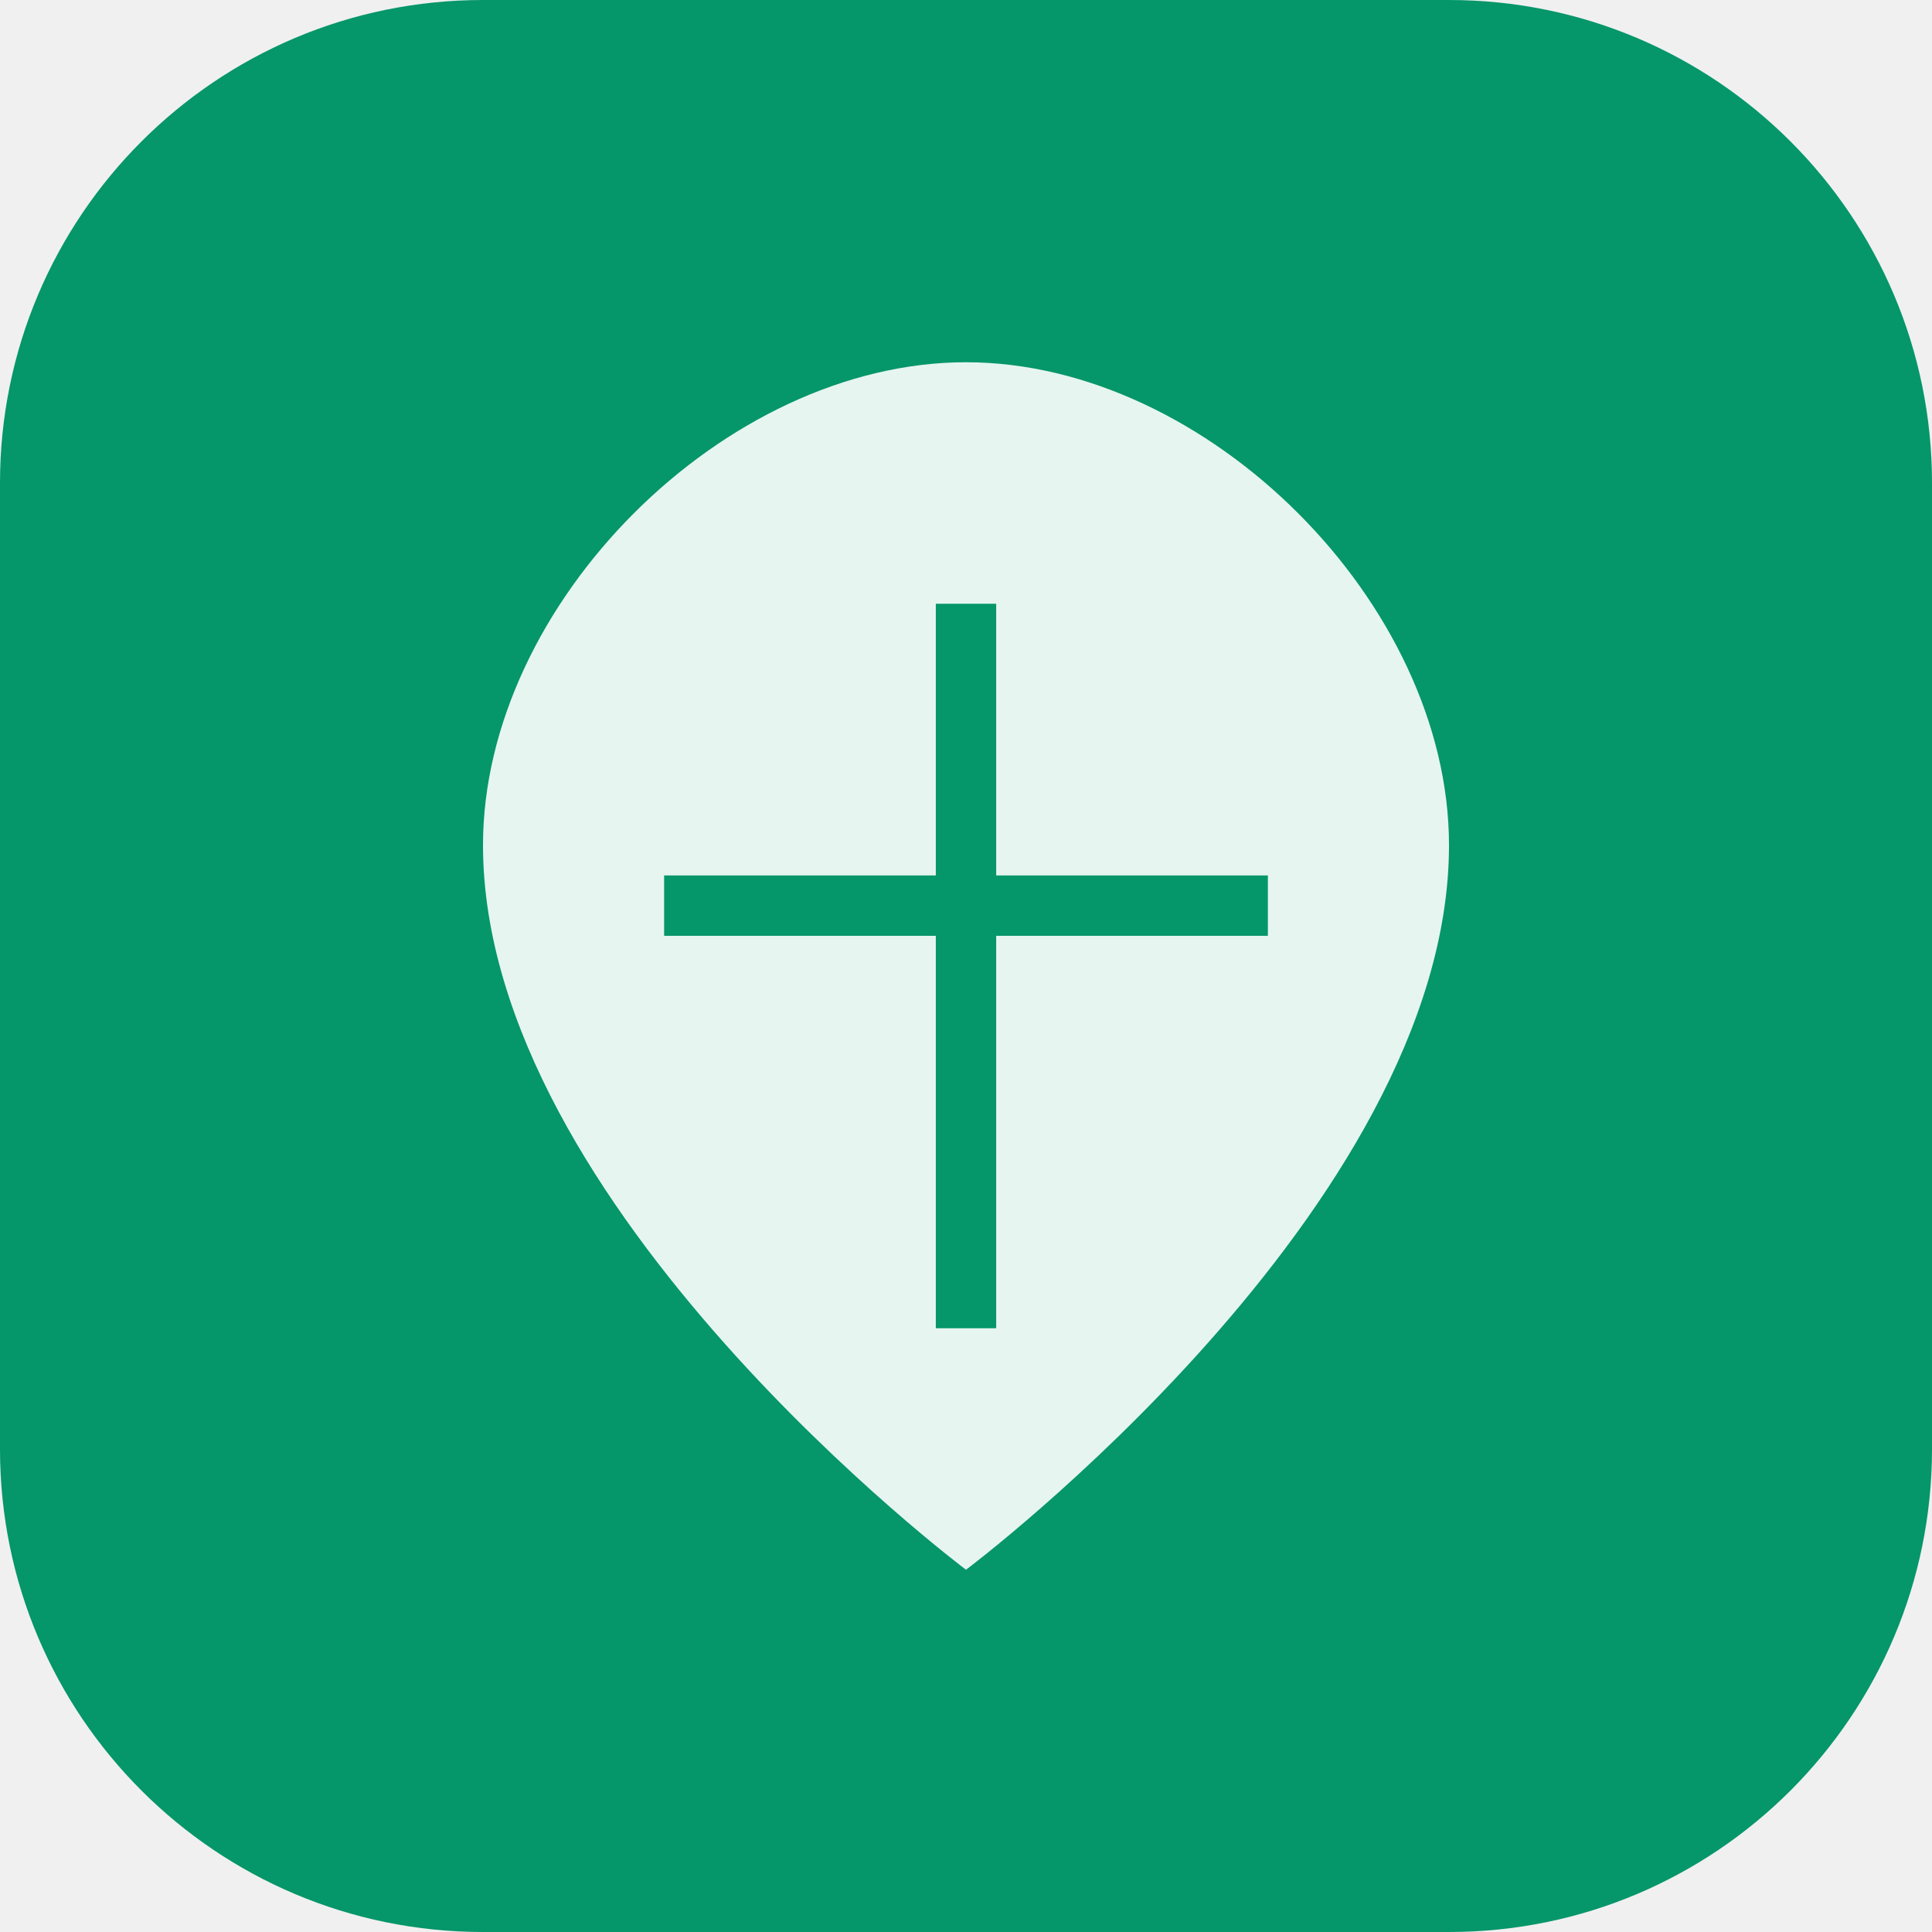
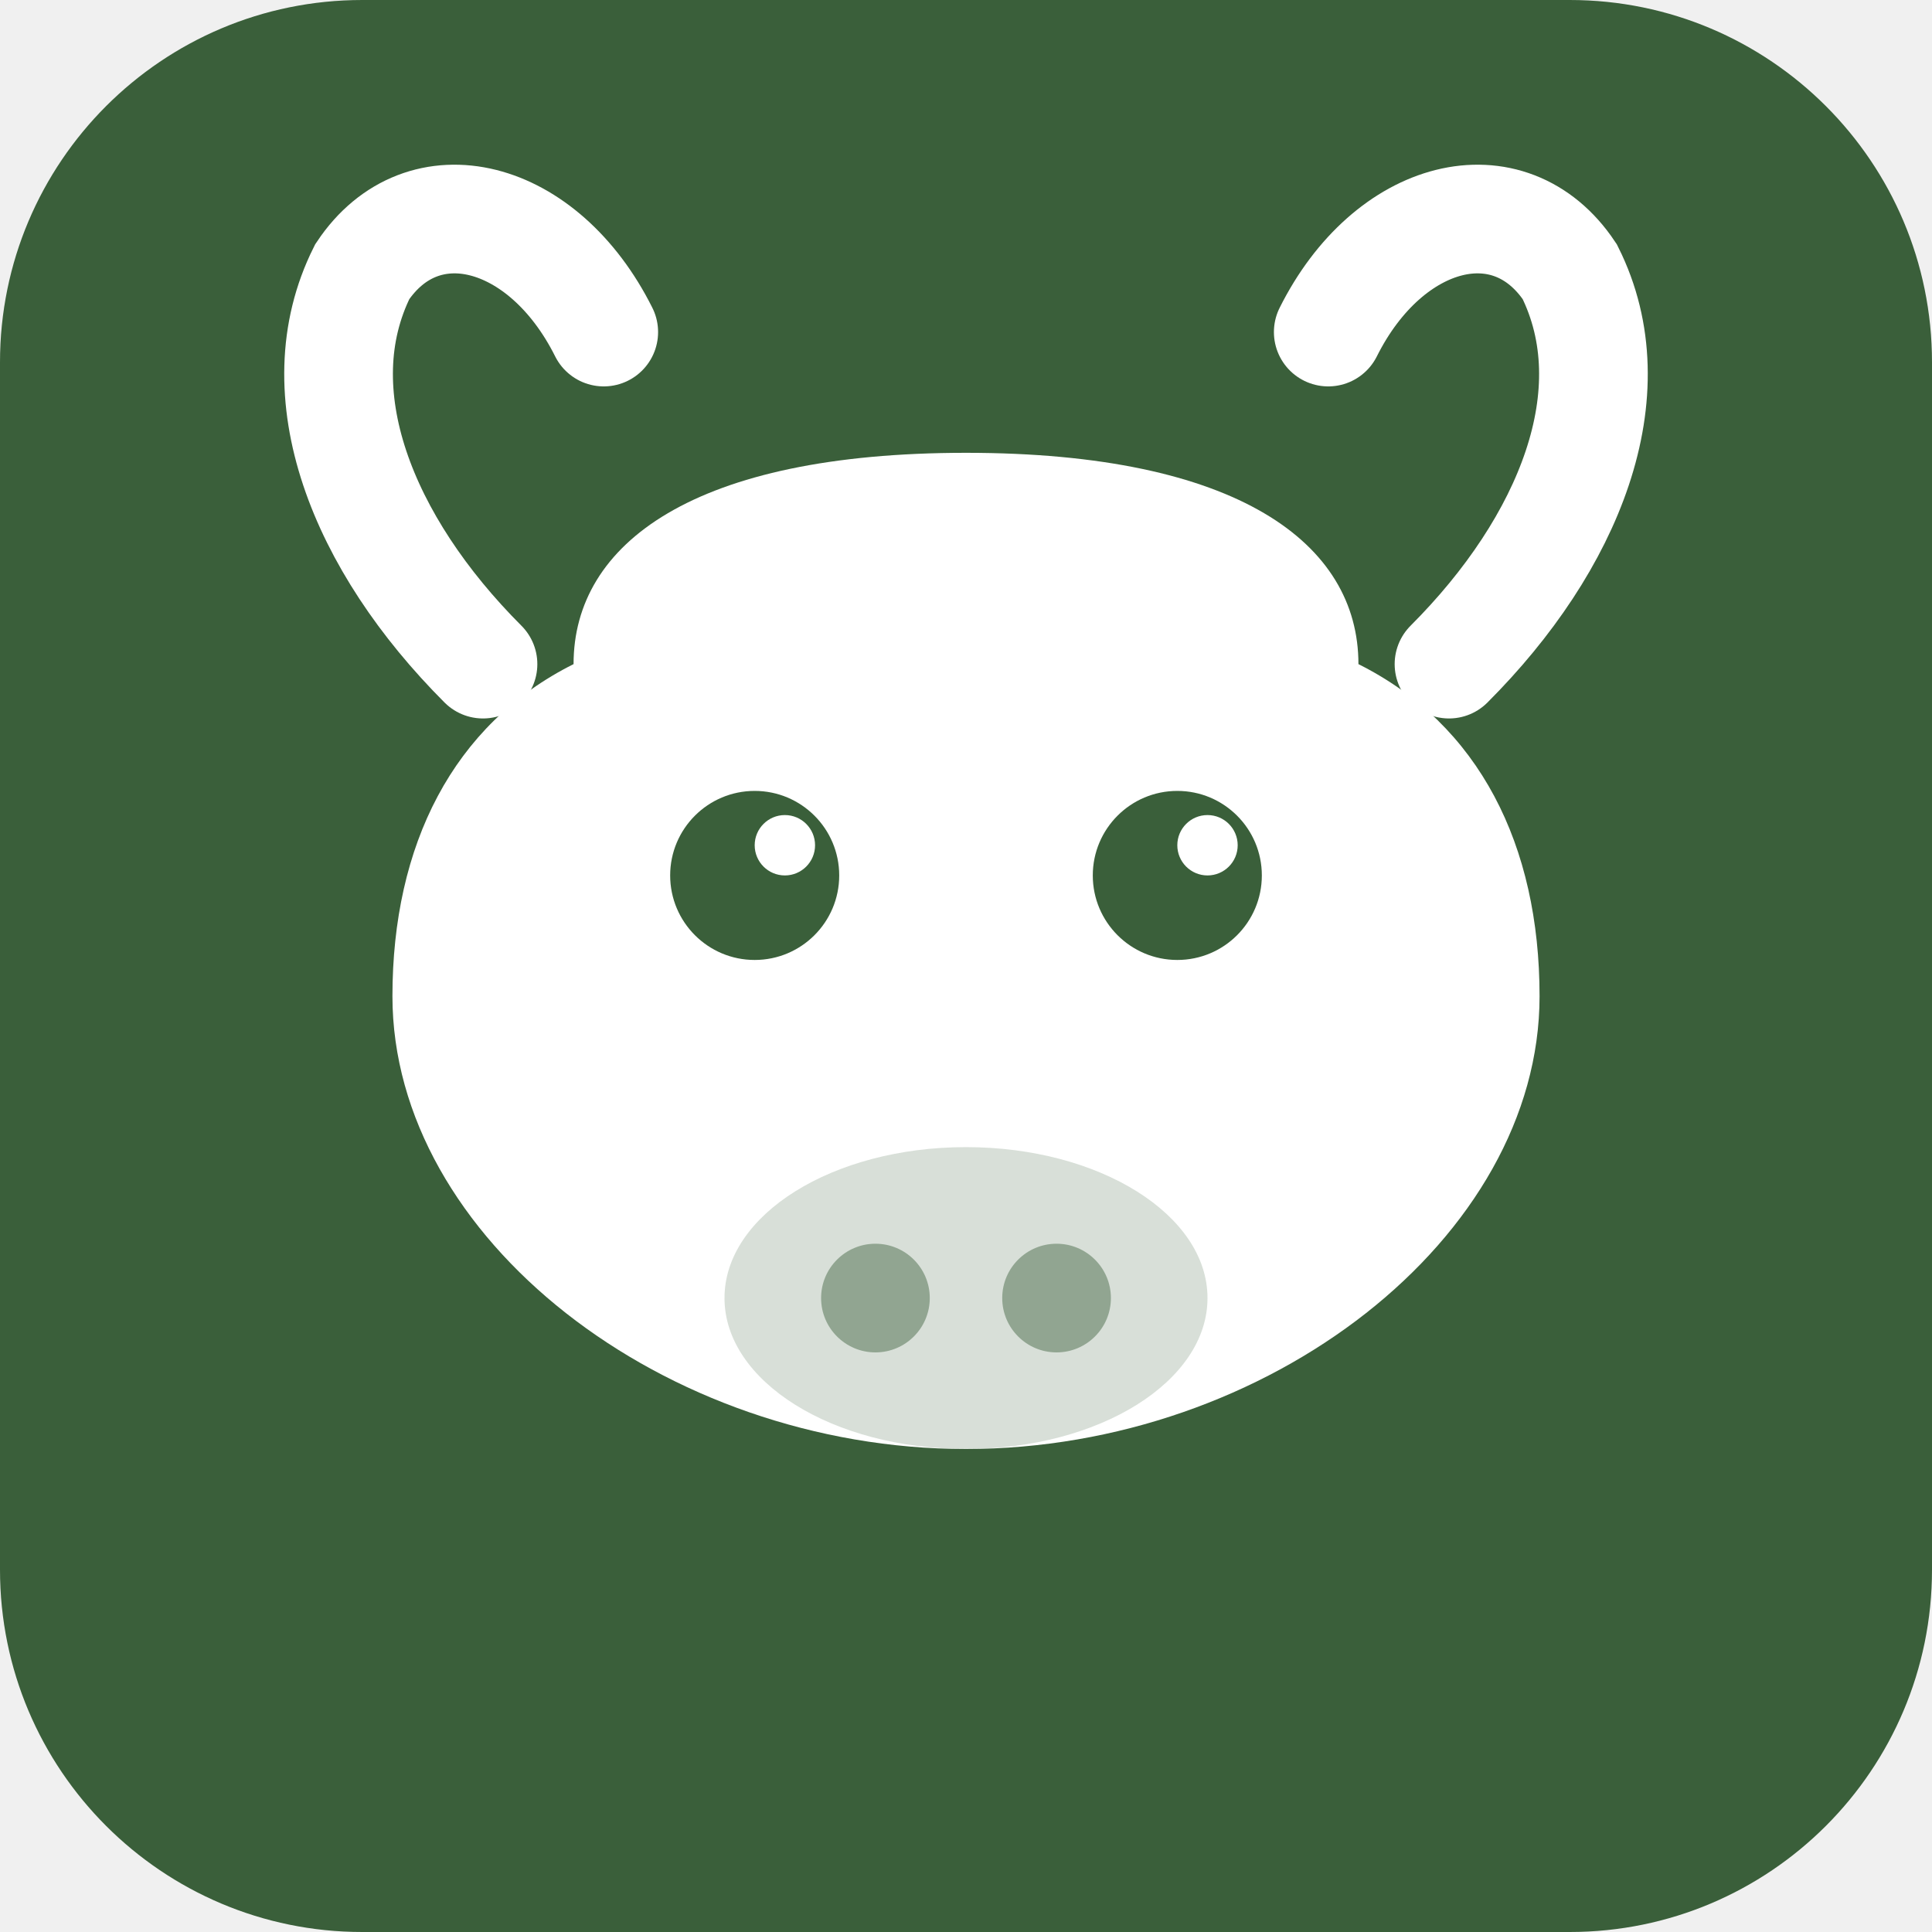
<svg xmlns="http://www.w3.org/2000/svg" viewBox="0 0 32 32" fill="none">
-   <rect width="32" height="32" rx="8" fill="#059669" />
-   <path d="M16 6 C12 6 8 10 8 14 C8 20 16 26 16 26 C16 26 24 20 24 14 C24 10 20 6 16 6 Z" fill="white" opacity="0.9" />
-   <path d="M16 10 L16 22 M11 15 L21 15" stroke="#059669" strokeWidth="2" strokeLinecap="round" />
+   <rect width="32" height="32" rx="6" fill="#3A5F3A" />
+   <path d="M8 11C6 9 5 6.5 6 4.5C7 3 9 3.5 10 5.5" stroke="#FFFFFF" stroke-width="1.8" stroke-linecap="round" fill="none" />
+   <path d="M24 11C26 9 27 6.5 26 4.5C25 3 23 3.5 22 5.5" stroke="#FFFFFF" stroke-width="1.8" stroke-linecap="round" fill="none" />
+   <path d="M9.5 11C9.5 9 11.5 7.5 16 7.5C20.5 7.5 22.5 9 22.5 11C24.5 12 25.5 14 25.5 16.5C25.5 20.5 21 24 16 24C11 24 6.5 20.5 6.5 16.5C6.5 14 7.5 12 9.5 11Z" fill="#FFFFFF" />
+   <ellipse cx="16" cy="21.5" rx="4" ry="2.5" fill="#3A5F3A" opacity="0.2" />
+   <circle cx="14.5" cy="21.5" r="0.9" fill="#3A5F3A" opacity="0.45" />
+   <circle cx="17.5" cy="21.5" r="0.9" fill="#3A5F3A" opacity="0.45" />
+   <circle cx="12.5" cy="14.5" r="1.4" fill="#3A5F3A" />
+   <circle cx="19.5" cy="14.5" r="1.4" fill="#3A5F3A" />
+   <circle cx="13" cy="14" r="0.5" fill="#FFFFFF" />
+   <circle cx="20" cy="14" r="0.5" fill="#FFFFFF" />
</svg>
